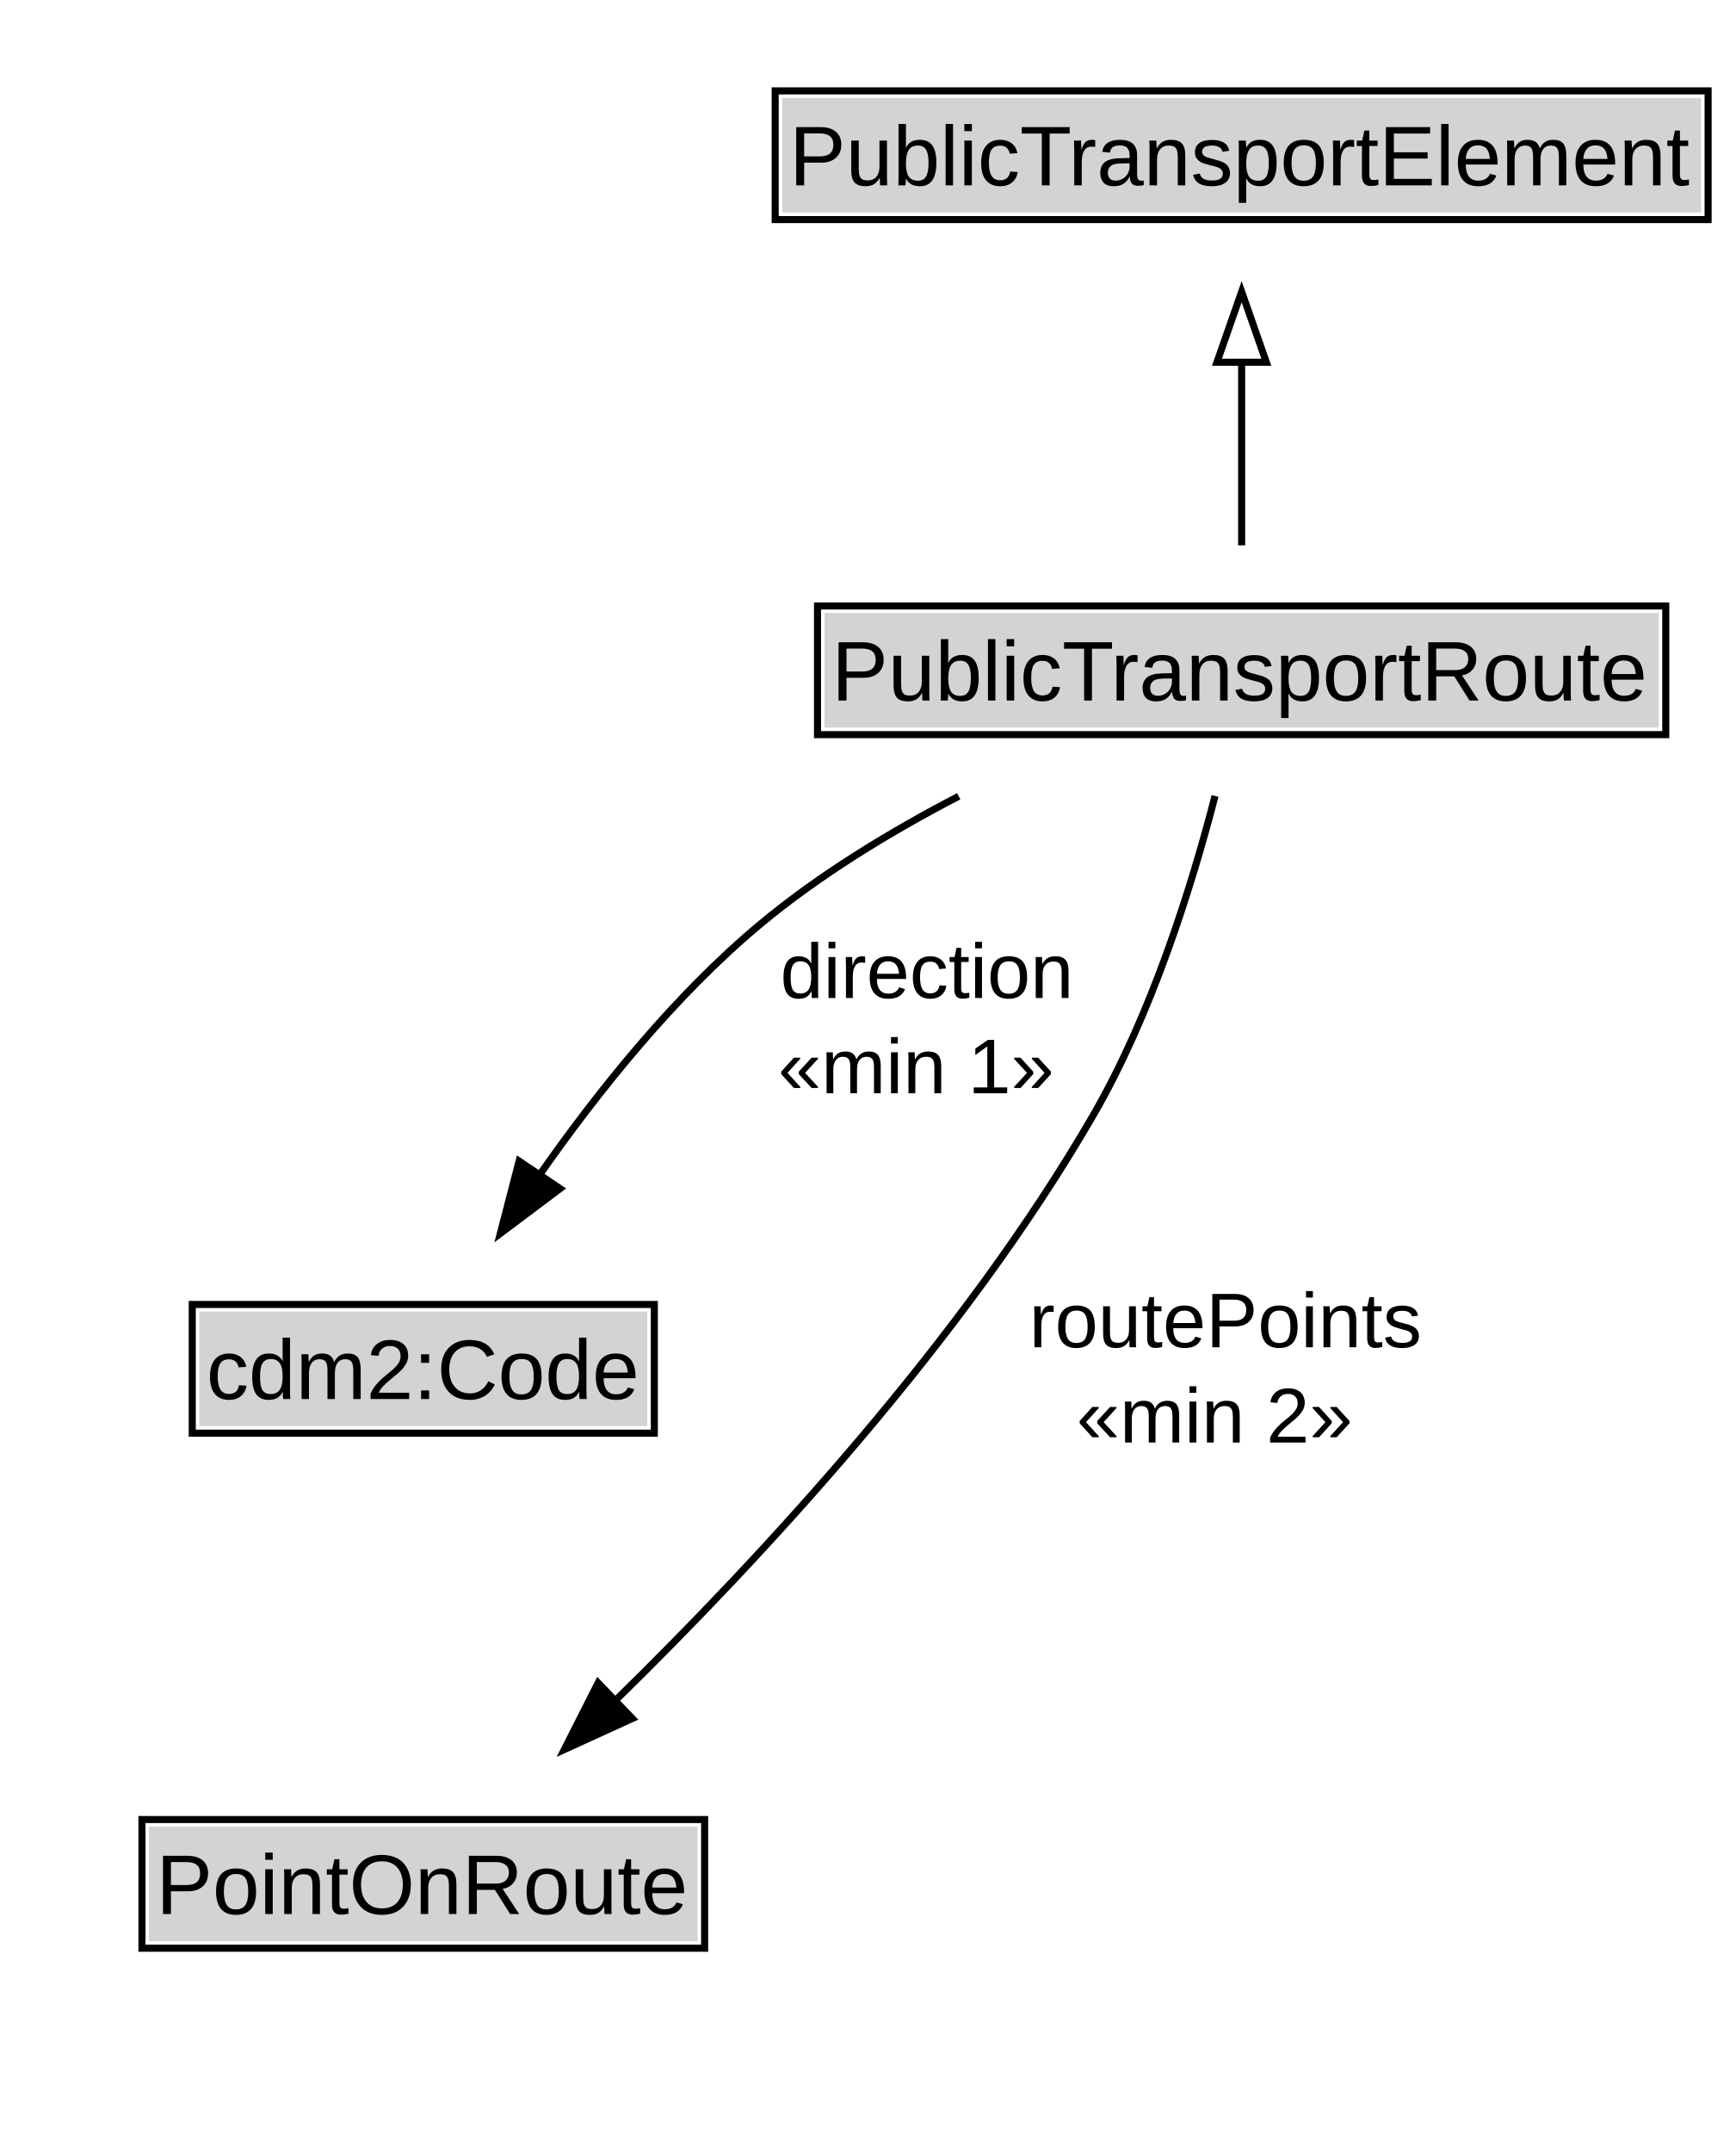
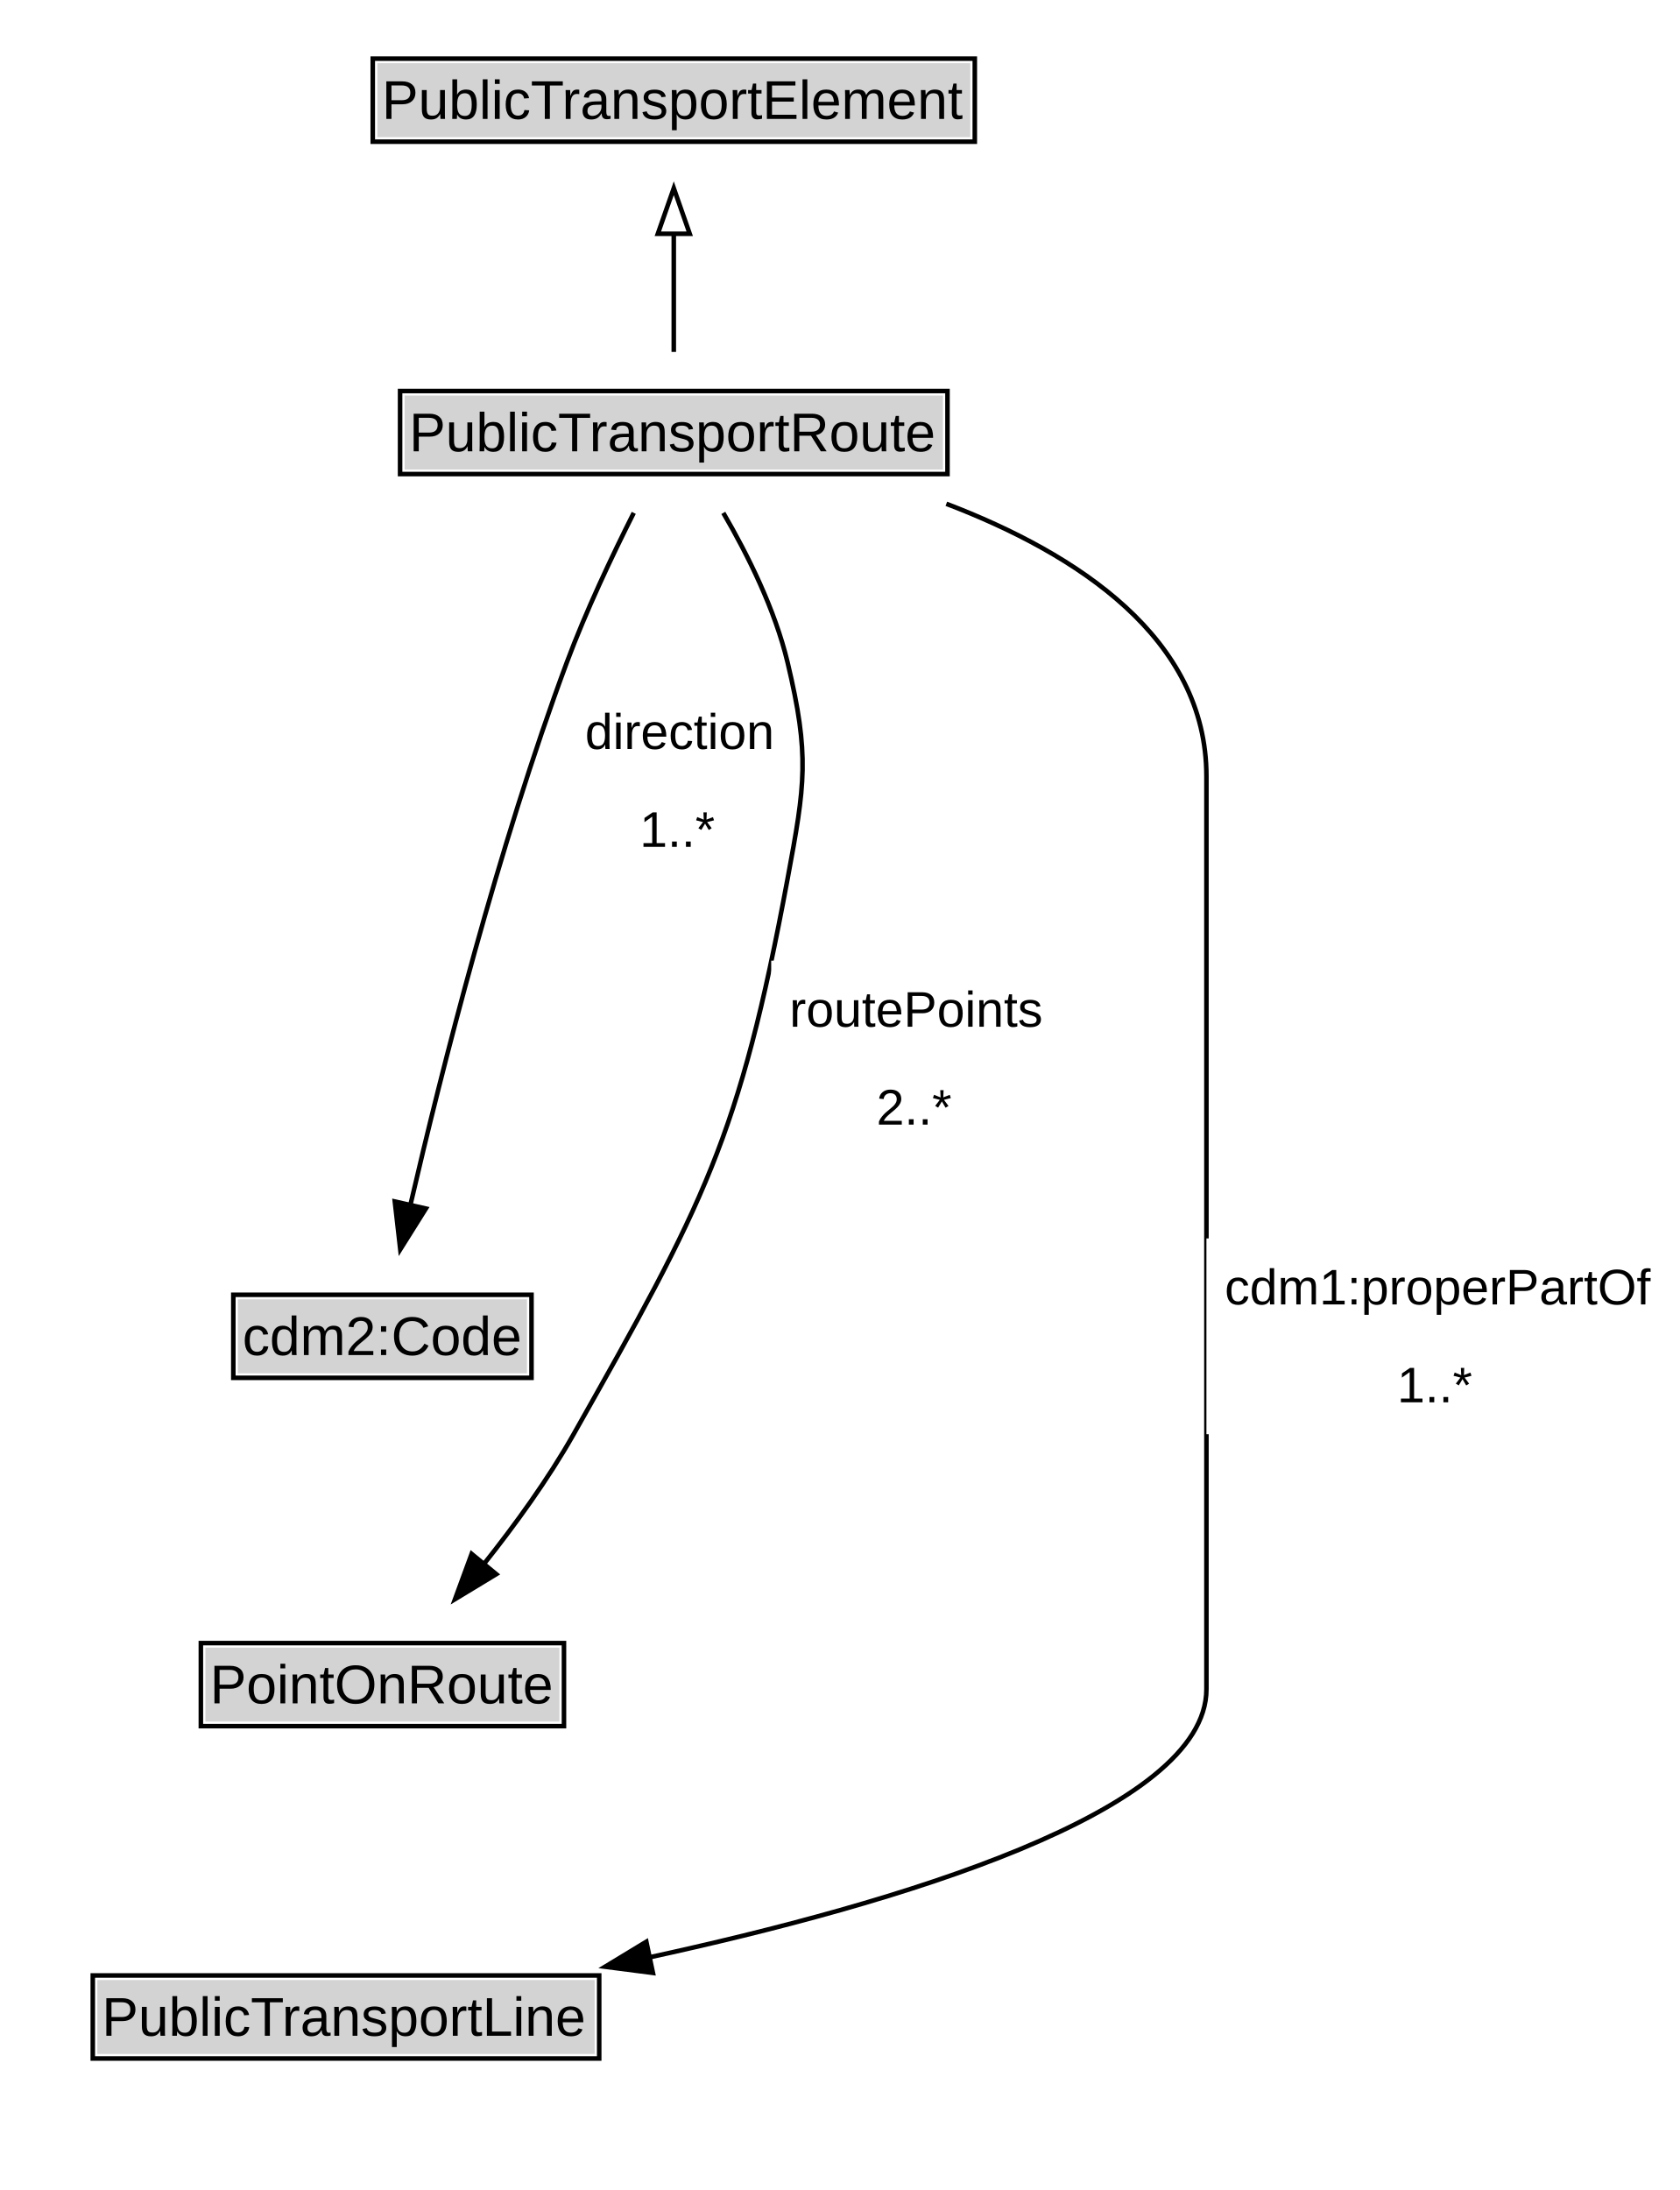
- <svg xmlns="http://www.w3.org/2000/svg" xmlns:xlink="http://www.w3.org/1999/xlink" width="246pt" height="305pt" viewBox="0.00 0.00 246.00 305.00">
-   <g id="graph0" class="graph" transform="scale(1 1) rotate(0) translate(4 301)">
-     <polygon fill="white" stroke="none" points="-4,4 -4,-301 242.12,-301 242.12,4 -4,4" />
-     <g id="clust2" class="cluster">
+ <svg xmlns="http://www.w3.org/2000/svg" xmlns:xlink="http://www.w3.org/1999/xlink" width="369pt" height="481pt" viewBox="0.00 0.00 369.00 481.00">
+   <g id="graph0" class="graph" transform="scale(1 1) rotate(0) translate(4 477)">
+     <polygon fill="white" stroke="none" points="-4,4 -4,-477 365.25,-477 365.25,4 -4,4" />
+     <g id="clust3" class="cluster">
</g>
    <g id="node1" class="node">
      <g id="a_node1">
-         <a xlink:href="../PublicTransportRoute.md" xlink:title="&lt;TABLE&gt;">
-           <polygon fill="lightgray" stroke="none" points="112.88,-197.88 112.88,-214.12 231.12,-214.12 231.12,-197.88 112.88,-197.88" />
-           <text xml:space="preserve" text-anchor="start" x="113.88" y="-201.72" font-family="Arial" font-size="12.00">PublicTransportRoute</text>
-           <polygon fill="none" stroke="black" points="111.88,-196.88 111.88,-215.12 232.12,-215.12 232.12,-196.88 111.88,-196.88" />
+         <a xlink:href="../PublicTransportElement" xlink:title="&lt;TABLE&gt;">
+           <polygon fill="lightgray" stroke="none" points="78.88,-446.88 78.88,-463.12 209.12,-463.12 209.12,-446.88 78.88,-446.88" />
+           <text xml:space="preserve" text-anchor="start" x="79.88" y="-450.88" font-family="Arial" font-size="12.00">PublicTransportElement</text>
+           <polygon fill="none" stroke="black" points="77.88,-445.88 77.88,-464.12 210.12,-464.12 210.12,-445.88 77.88,-445.88" />
        </a>
      </g>
    </g>
-     <g id="node3" class="node">
-       <polygon fill="lightgray" stroke="none" points="24.25,-98.88 24.25,-115.12 87.75,-115.12 87.75,-98.88 24.25,-98.88" />
-       <text xml:space="preserve" text-anchor="start" x="25.25" y="-102.72" font-family="Arial" font-size="12.00">cdm2:Code</text>
-       <polygon fill="none" stroke="black" points="23.25,-97.88 23.25,-116.12 88.75,-116.12 88.75,-97.88 23.25,-97.88" />
+     <g id="node2" class="node">
+       <g id="a_node2">
+         <a xlink:href="../PublicTransportRoute" xlink:title="&lt;TABLE&gt;">
+           <polygon fill="lightgray" stroke="none" points="84.88,-373.88 84.88,-390.12 203.12,-390.12 203.12,-373.88 84.88,-373.88" />
+           <text xml:space="preserve" text-anchor="start" x="85.88" y="-377.88" font-family="Arial" font-size="12.00">PublicTransportRoute</text>
+           <polygon fill="none" stroke="black" points="83.88,-372.88 83.88,-391.12 204.12,-391.12 204.12,-372.88 83.88,-372.88" />
+         </a>
+       </g>
    </g>
-     <g id="edge5" class="edge">
-       <path fill="none" stroke="black" d="M131.9,-188.15C122.16,-183.09 112.14,-176.99 103.75,-170 91.68,-159.95 80.77,-146.33 72.44,-134.42" />
-       <polygon fill="black" stroke="black" points="75.39,-132.54 66.92,-126.18 69.58,-136.44 75.39,-132.54" />
-       <text xml:space="preserve" text-anchor="middle" x="127.38" y="-159.55" font-family="Arial" font-size="11.00"> direction </text>
-       <text xml:space="preserve" text-anchor="middle" x="127.38" y="-146.05" font-family="Arial" font-size="11.00"> «min 1»  </text>
+     <g id="edge1" class="edge">
+       <path fill="none" stroke="black" d="M144,-399.71C144,-407.47 144,-416.92 144,-425.74" />
+       <polygon fill="none" stroke="black" points="140.5,-425.66 144,-435.66 147.5,-425.66 140.5,-425.66" />
    </g>
    <g id="node4" class="node">
      <g id="a_node4">
-         <a xlink:href="../PointOnRoute.md" xlink:title="&lt;TABLE&gt;">
-           <polygon fill="lightgray" stroke="none" points="17.12,-25.88 17.12,-42.12 94.88,-42.12 94.88,-25.88 17.12,-25.88" />
-           <text xml:space="preserve" text-anchor="start" x="18.12" y="-29.73" font-family="Arial" font-size="12.00">PointOnRoute</text>
-           <polygon fill="none" stroke="black" points="16.12,-24.88 16.12,-43.12 95.88,-43.12 95.88,-24.88 16.12,-24.88" />
+         <a xlink:href="https://w3id.org/citydata/part2/v1/Code" xlink:title="&lt;TABLE&gt;">
+           <polygon fill="lightgray" stroke="none" points="48.25,-175.38 48.25,-191.62 111.75,-191.62 111.75,-175.38 48.25,-175.38" />
+           <text xml:space="preserve" text-anchor="start" x="49.25" y="-179.38" font-family="Arial" font-size="12.00">cdm2:Code</text>
+           <polygon fill="none" stroke="black" points="47.25,-174.38 47.25,-192.62 112.75,-192.62 112.75,-174.38 47.25,-174.38" />
+         </a>
+       </g>
+     </g>
+     <g id="edge8" class="edge">
+       <path fill="none" stroke="black" d="M135.21,-364.36C130.44,-354.9 124.68,-342.73 120.5,-331.5 105.42,-290.94 93.08,-242.24 86.14,-212.33" />
+       <polygon fill="black" stroke="black" points="89.55,-211.56 83.92,-202.59 82.72,-213.11 89.55,-211.56" />
+       <polygon fill="white" stroke="none" points="120.5,-284 120.5,-327 169,-327 169,-284 120.5,-284" />
+       <text xml:space="preserve" text-anchor="start" x="124.5" y="-312.5" font-family="Arial" font-size="11.00">direction</text>
+       <text xml:space="preserve" text-anchor="start" x="136.5" y="-291" font-family="Arial" font-size="11.00">1..*</text>
+     </g>
+     <g id="node5" class="node">
+       <g id="a_node5">
+         <a xlink:href="../PointOnRoute" xlink:title="&lt;TABLE&gt;">
+           <polygon fill="lightgray" stroke="none" points="41.12,-98.88 41.12,-115.12 118.88,-115.12 118.88,-98.88 41.12,-98.88" />
+           <text xml:space="preserve" text-anchor="start" x="42.12" y="-102.88" font-family="Arial" font-size="12.00">PointOnRoute</text>
+           <polygon fill="none" stroke="black" points="40.12,-97.88 40.12,-116.12 119.88,-116.12 119.88,-97.88 40.12,-97.88" />
+         </a>
+       </g>
+     </g>
+     <g id="edge7" class="edge">
+       <path fill="none" stroke="black" d="M154.88,-364.35C160.28,-355.09 166.23,-343.11 169,-331.5 173.89,-310.96 172.86,-304.76 169,-284 158.38,-226.87 150.59,-212.59 122,-162 116.42,-152.13 109.16,-142.11 102.25,-133.43" />
+       <polygon fill="black" stroke="black" points="105.01,-131.26 95.95,-125.77 99.6,-135.71 105.01,-131.26" />
+       <polygon fill="white" stroke="none" points="165.4,-223 165.4,-266 228.15,-266 228.15,-223 165.4,-223" />
+       <text xml:space="preserve" text-anchor="start" x="169.4" y="-251.5" font-family="Arial" font-size="11.00">routePoints</text>
+       <text xml:space="preserve" text-anchor="start" x="188.52" y="-230" font-family="Arial" font-size="11.00">2..*</text>
+     </g>
+     <g id="node6" class="node">
+       <g id="a_node6">
+         <a xlink:href="../PublicTransportLine" xlink:title="&lt;TABLE&gt;">
+           <polygon fill="lightgray" stroke="none" points="17.38,-25.88 17.38,-42.12 126.62,-42.12 126.62,-25.88 17.38,-25.88" />
+           <text xml:space="preserve" text-anchor="start" x="18.38" y="-29.88" font-family="Arial" font-size="12.00">PublicTransportLine</text>
+           <polygon fill="none" stroke="black" points="16.38,-24.88 16.38,-43.12 127.62,-43.12 127.62,-24.88 16.38,-24.88" />
        </a>
      </g>
    </g>
    <g id="edge6" class="edge">
-       <path fill="none" stroke="black" d="M168.23,-188.19C164.89,-175.26 159.25,-157.27 151,-143 132.66,-111.27 104.12,-80.42 83.11,-59.87" />
-       <polygon fill="black" stroke="black" points="85.63,-57.44 75.99,-53.04 80.78,-62.49 85.63,-57.44" />
-       <text xml:space="preserve" text-anchor="middle" x="169.69" y="-110.05" font-family="Arial" font-size="11.00"> routePoints </text>
-       <text xml:space="preserve" text-anchor="middle" x="169.69" y="-96.55" font-family="Arial" font-size="11.00"> «min 2»  </text>
-     </g>
-     <g id="node5" class="node">
-       <g id="a_node5">
-         <a xlink:href="../PublicTransportElement.md" xlink:title="&lt;TABLE&gt;">
-           <polygon fill="lightgray" stroke="none" points="106.88,-270.88 106.88,-287.12 237.12,-287.12 237.12,-270.88 106.88,-270.88" />
-           <text xml:space="preserve" text-anchor="start" x="107.88" y="-274.73" font-family="Arial" font-size="12.00">PublicTransportElement</text>
-           <polygon fill="none" stroke="black" points="105.88,-269.88 105.88,-288.12 238.12,-288.12 238.12,-269.88 105.88,-269.88" />
-         </a>
-       </g>
-     </g>
-     <g id="edge1" class="edge">
-       <path fill="none" stroke="black" d="M172,-223.71C172,-231.47 172,-240.92 172,-249.74" />
-       <polygon fill="none" stroke="black" points="168.5,-249.66 172,-259.66 175.5,-249.66 168.5,-249.66" />
+       <path fill="none" stroke="black" d="M203.87,-366.35C232.66,-355.36 261,-336.84 261,-306.5 261,-306.5 261,-306.5 261,-106 261,-79.07 192.9,-58.89 138.46,-47.06" />
+       <polygon fill="black" stroke="black" points="139.42,-43.68 128.91,-45.04 137.97,-50.53 139.42,-43.68" />
+       <polygon fill="white" stroke="none" points="261,-162 261,-205 361.25,-205 361.25,-162 261,-162" />
+       <text xml:space="preserve" text-anchor="start" x="265" y="-190.5" font-family="Arial" font-size="11.00">cdm1:properPartOf</text>
+       <text xml:space="preserve" text-anchor="start" x="302.88" y="-169" font-family="Arial" font-size="11.00">1..*</text>
    </g>
  </g>
</svg>
